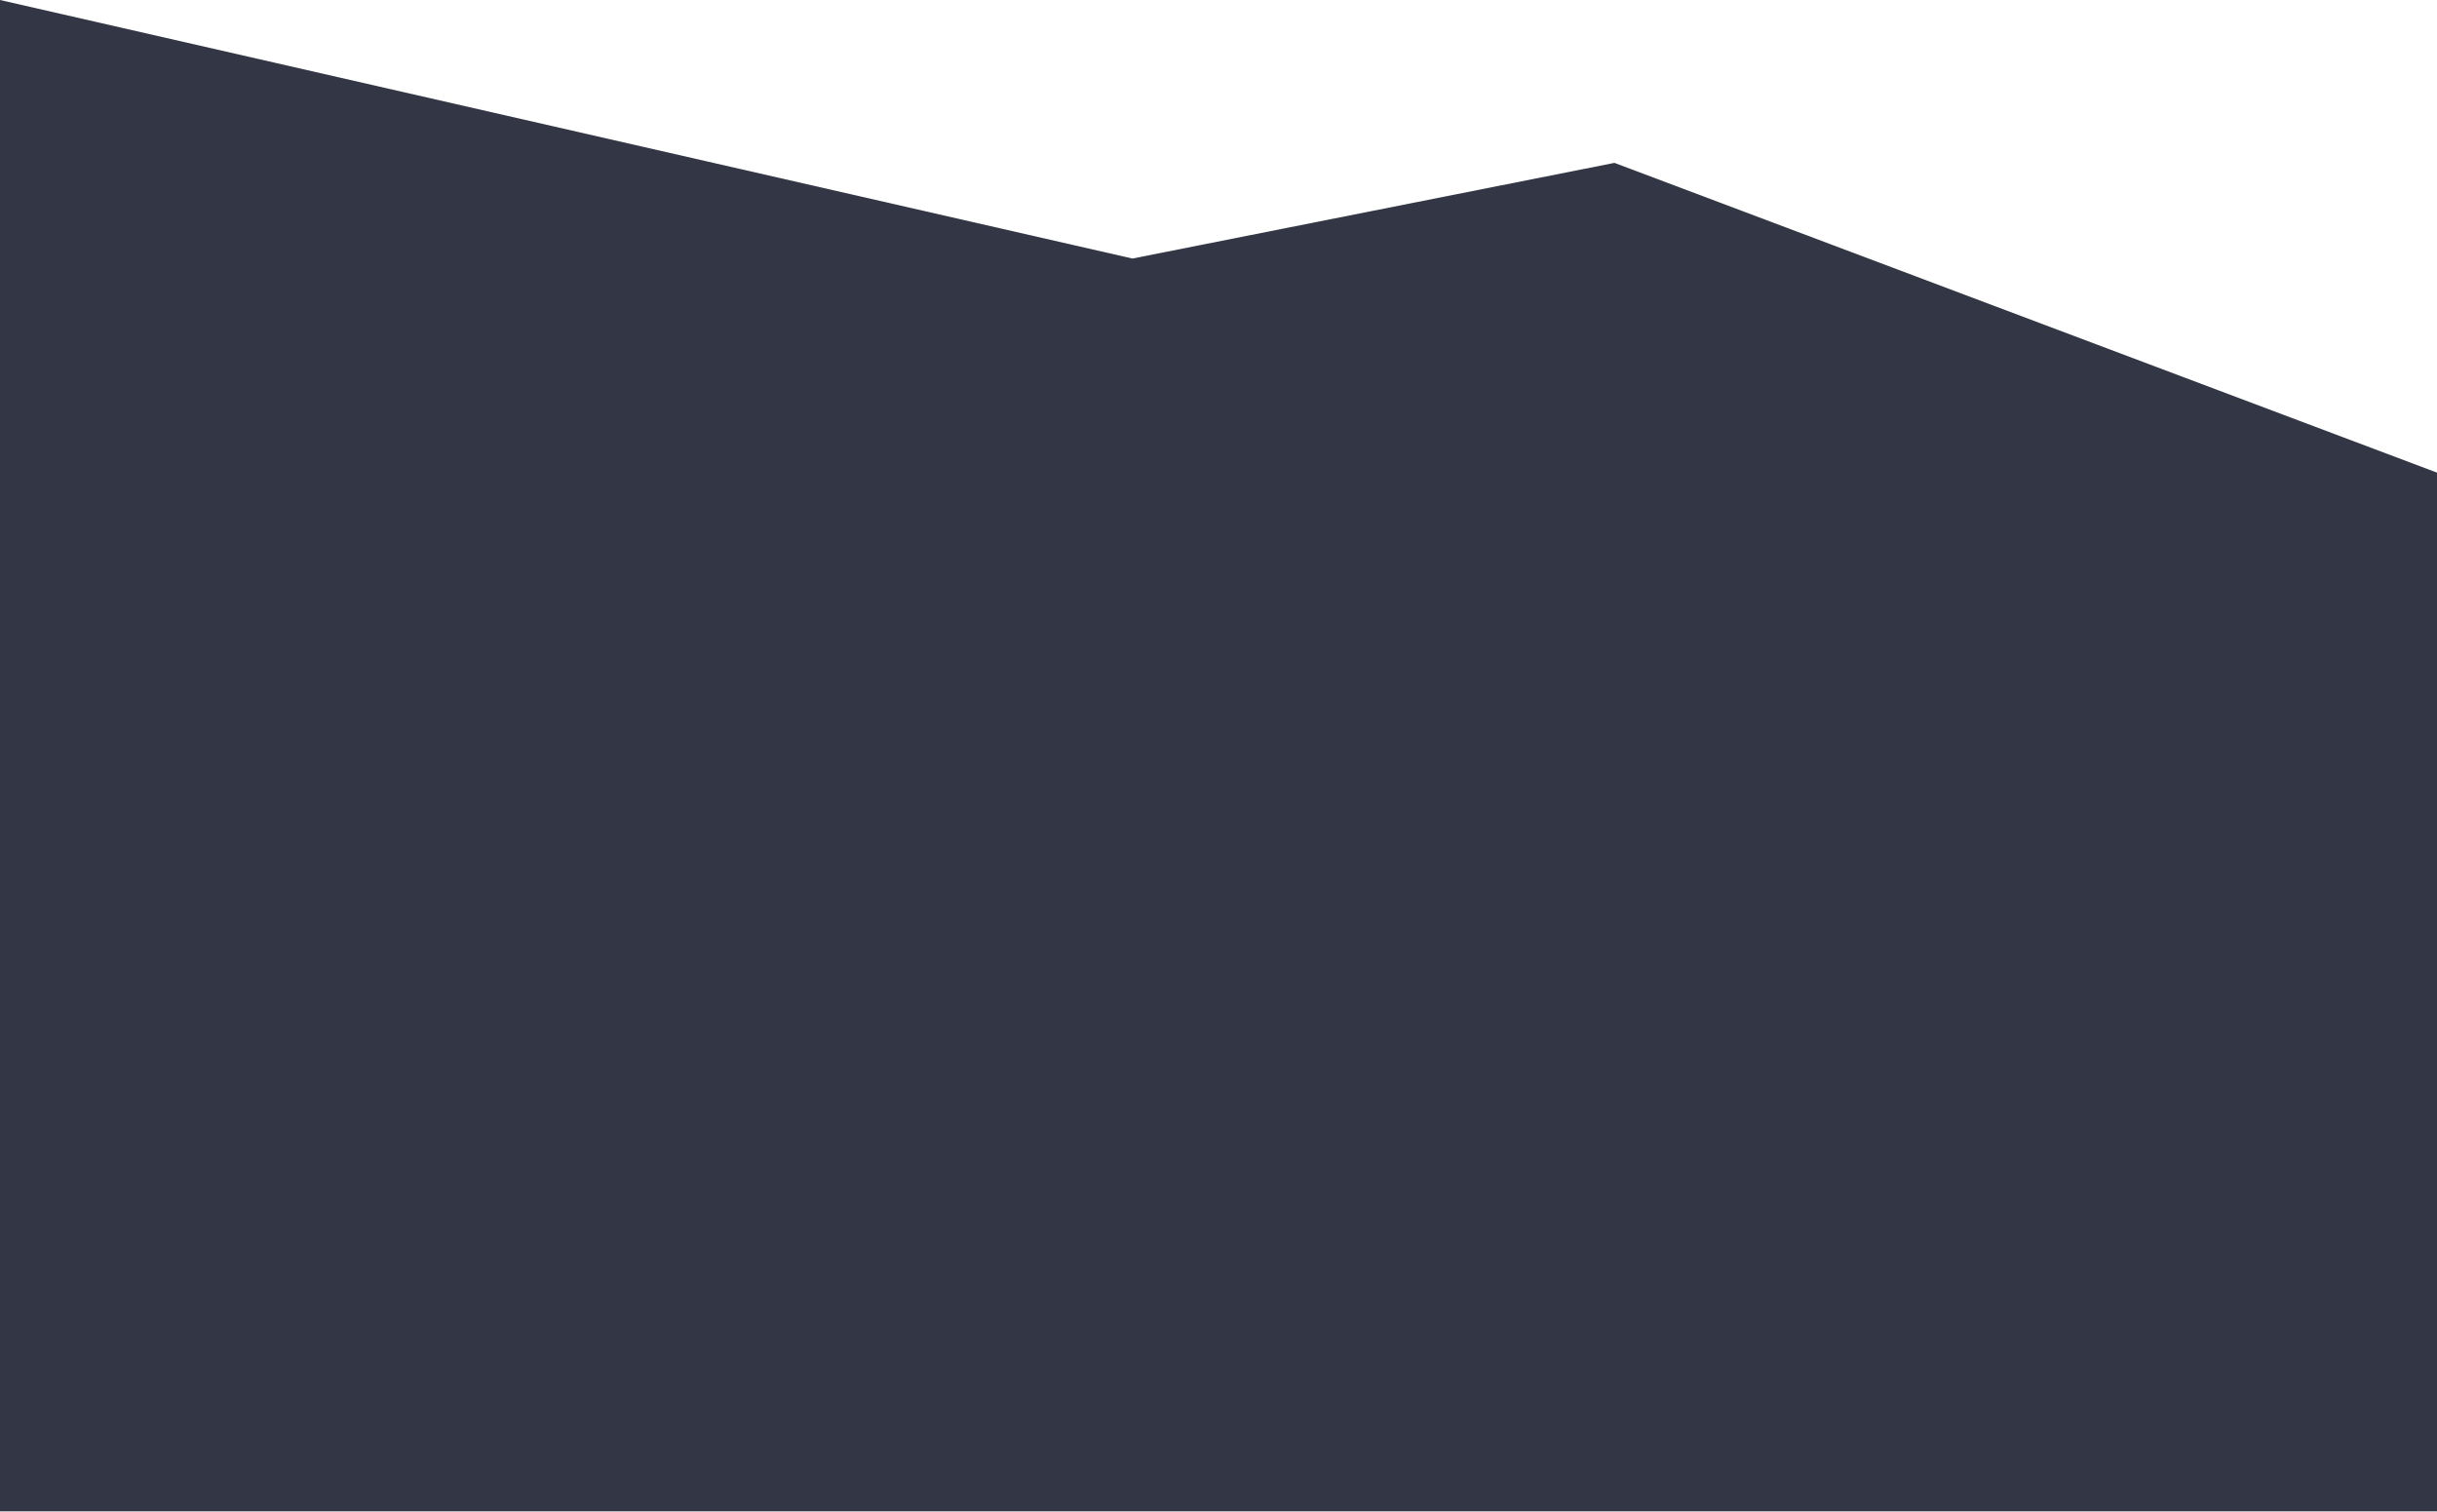
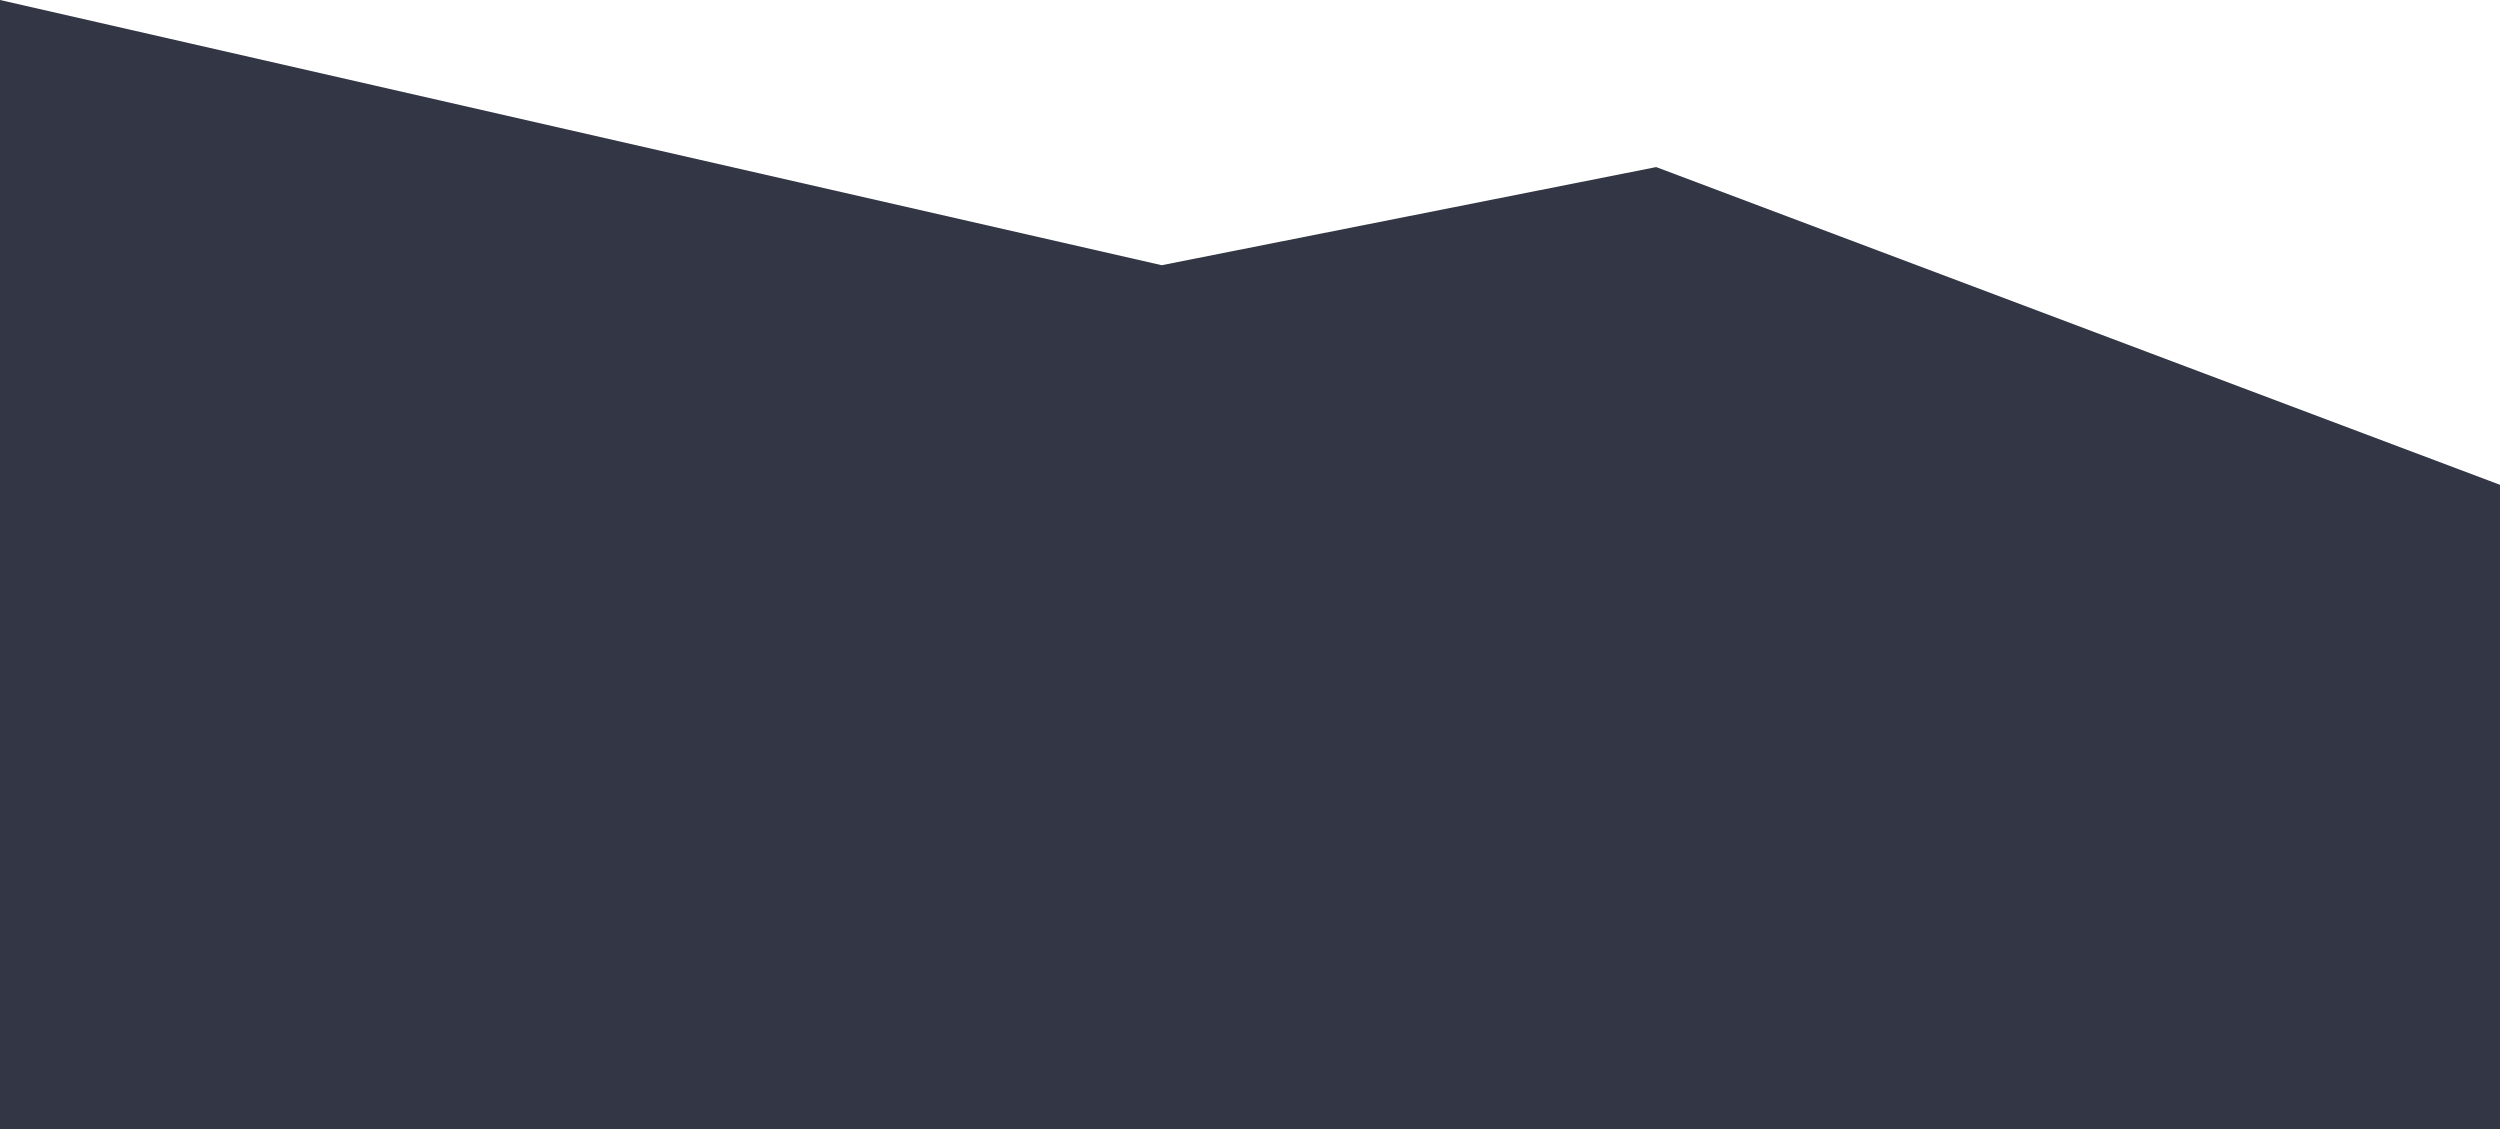
- <svg xmlns="http://www.w3.org/2000/svg" width="1440px" height="893px" viewBox="0 0 1440 893" version="1.1">
+ <svg xmlns="http://www.w3.org/2000/svg" width="1440px" height="650px" viewBox="0 0 1440 650" version="1.1">
  <g id="Page-1" stroke="none" stroke-width="1" fill="none" fill-rule="evenodd">
    <g id="Desktop-HD" transform="translate(0, -1380)" fill="#333745">
      <g id="price-section" transform="translate(0, 1380)">
        <polygon id="bg" points="1.59872116e-13 -7.82541894e-14 669.143 152.756 953.958 96.238 1440 279.254 1440 893 7.99360578e-14 893" />
      </g>
    </g>
  </g>
</svg>
